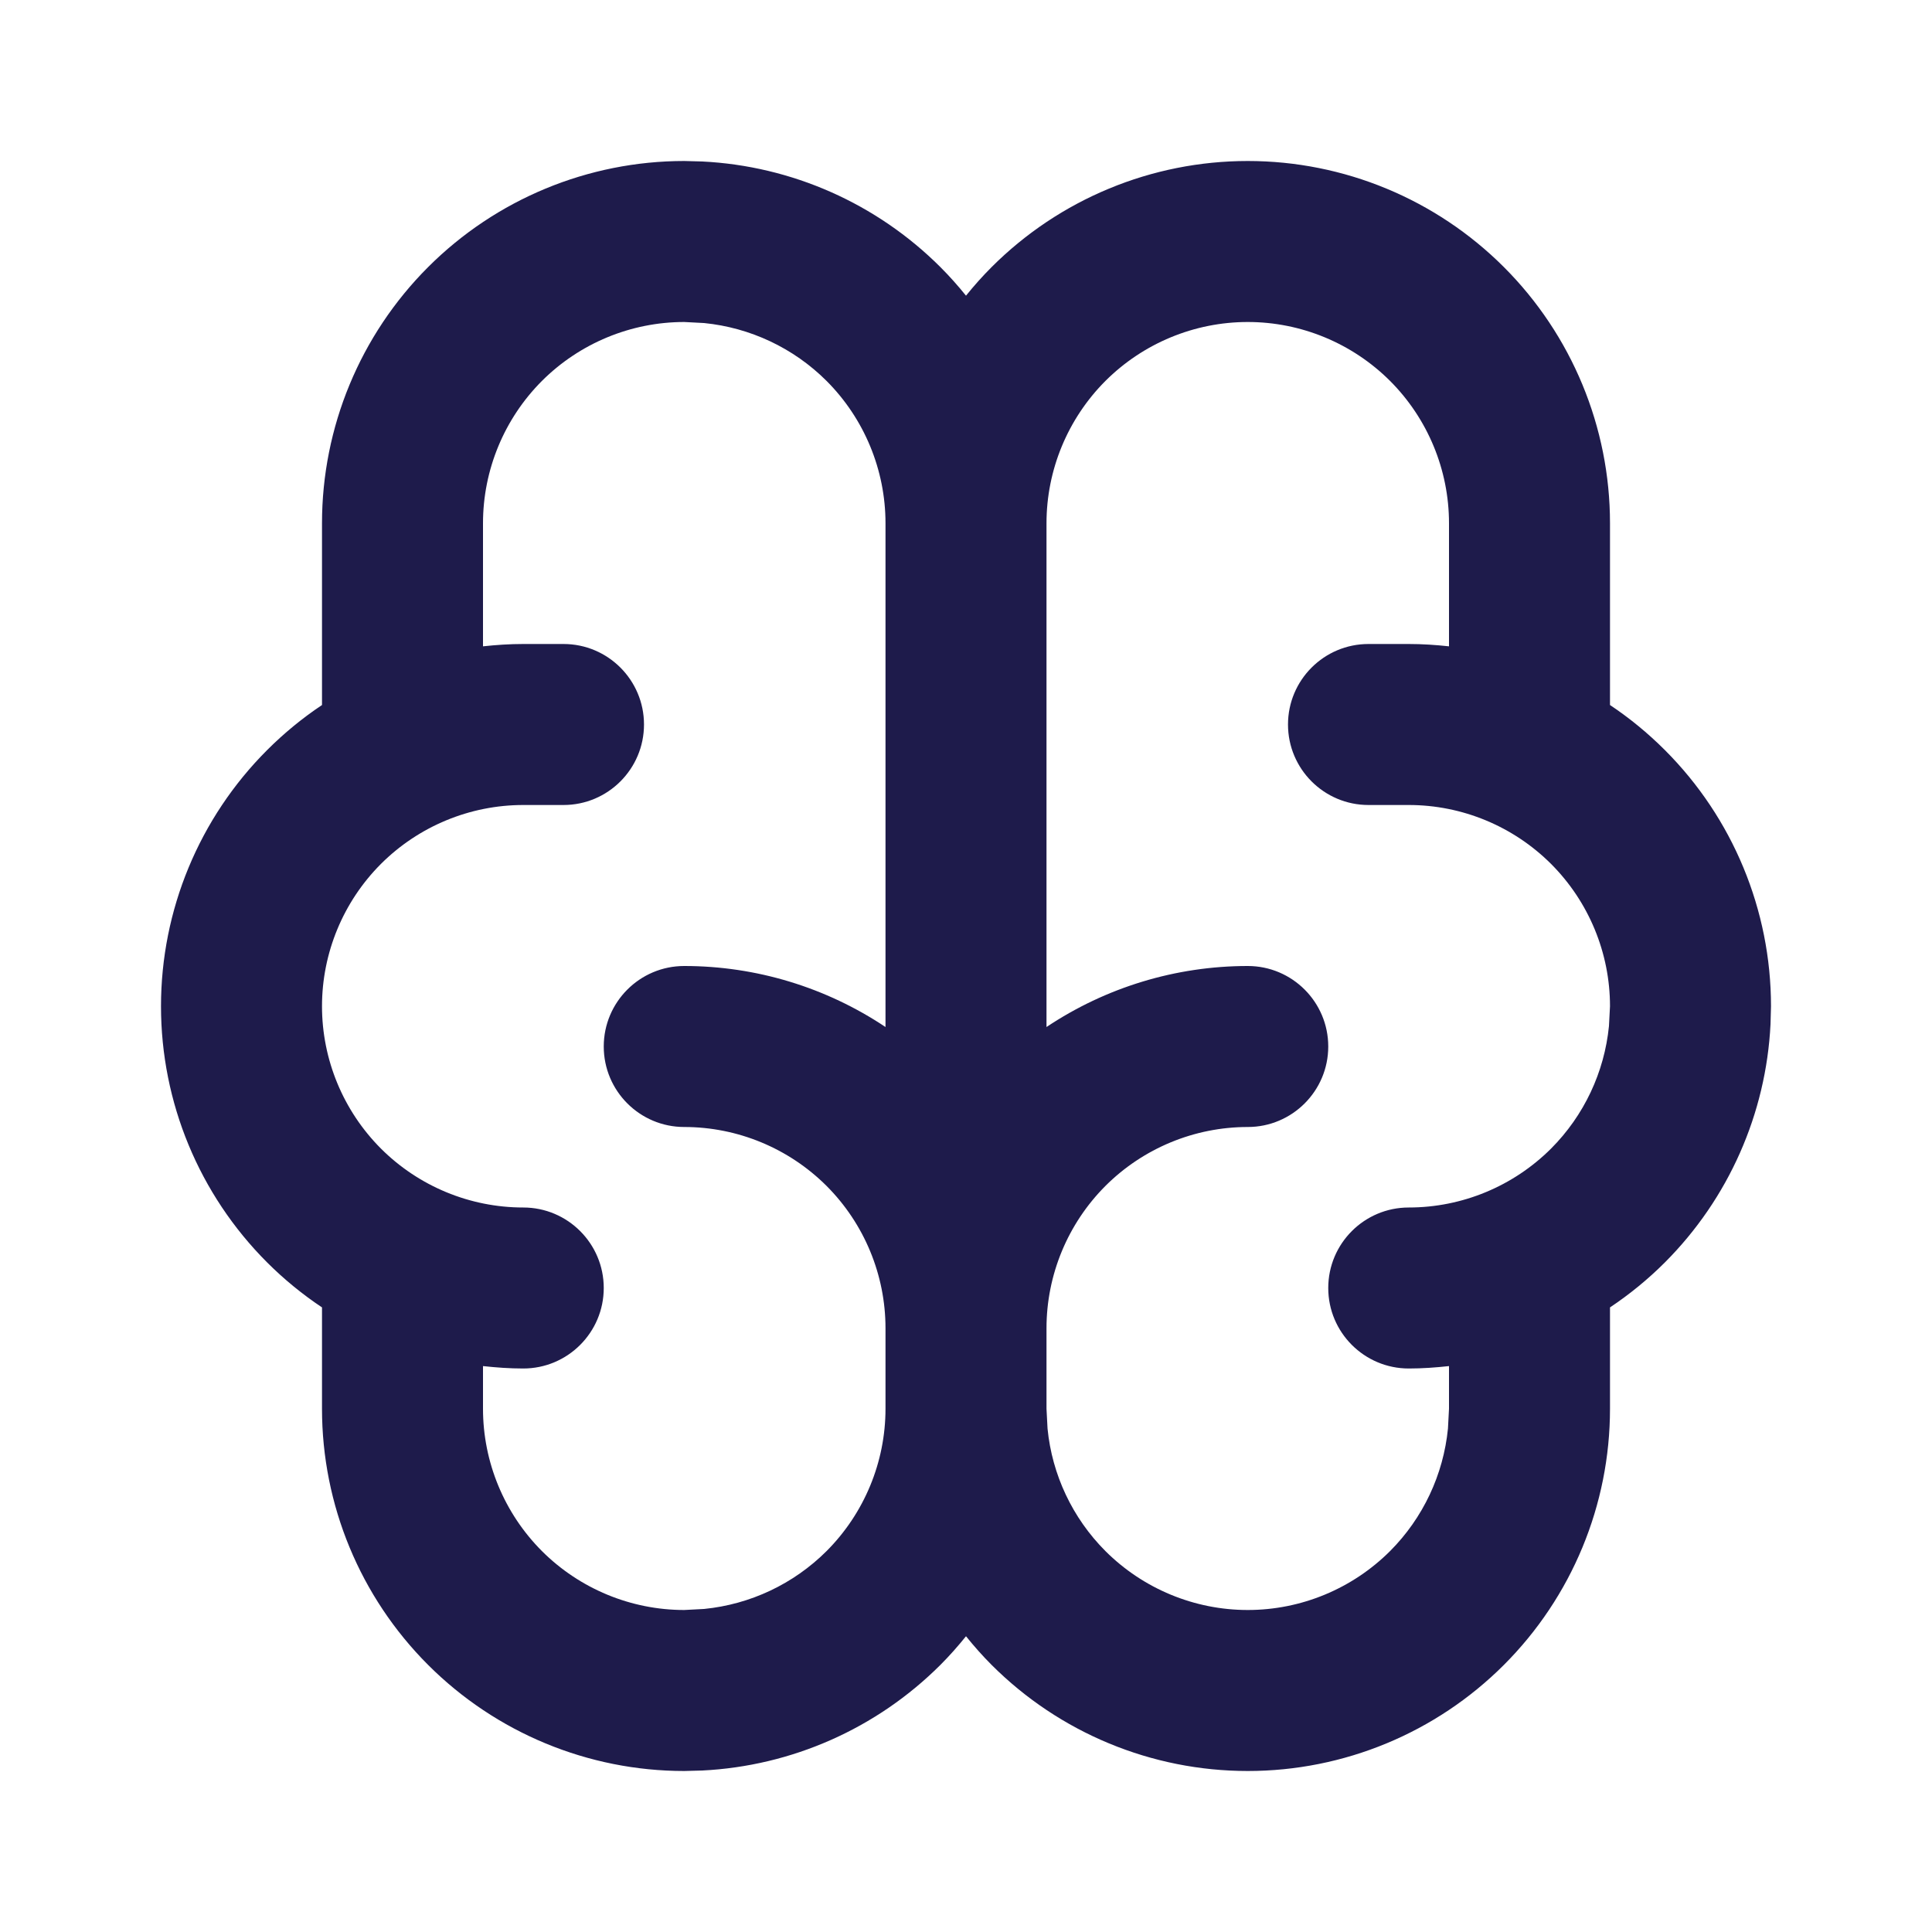
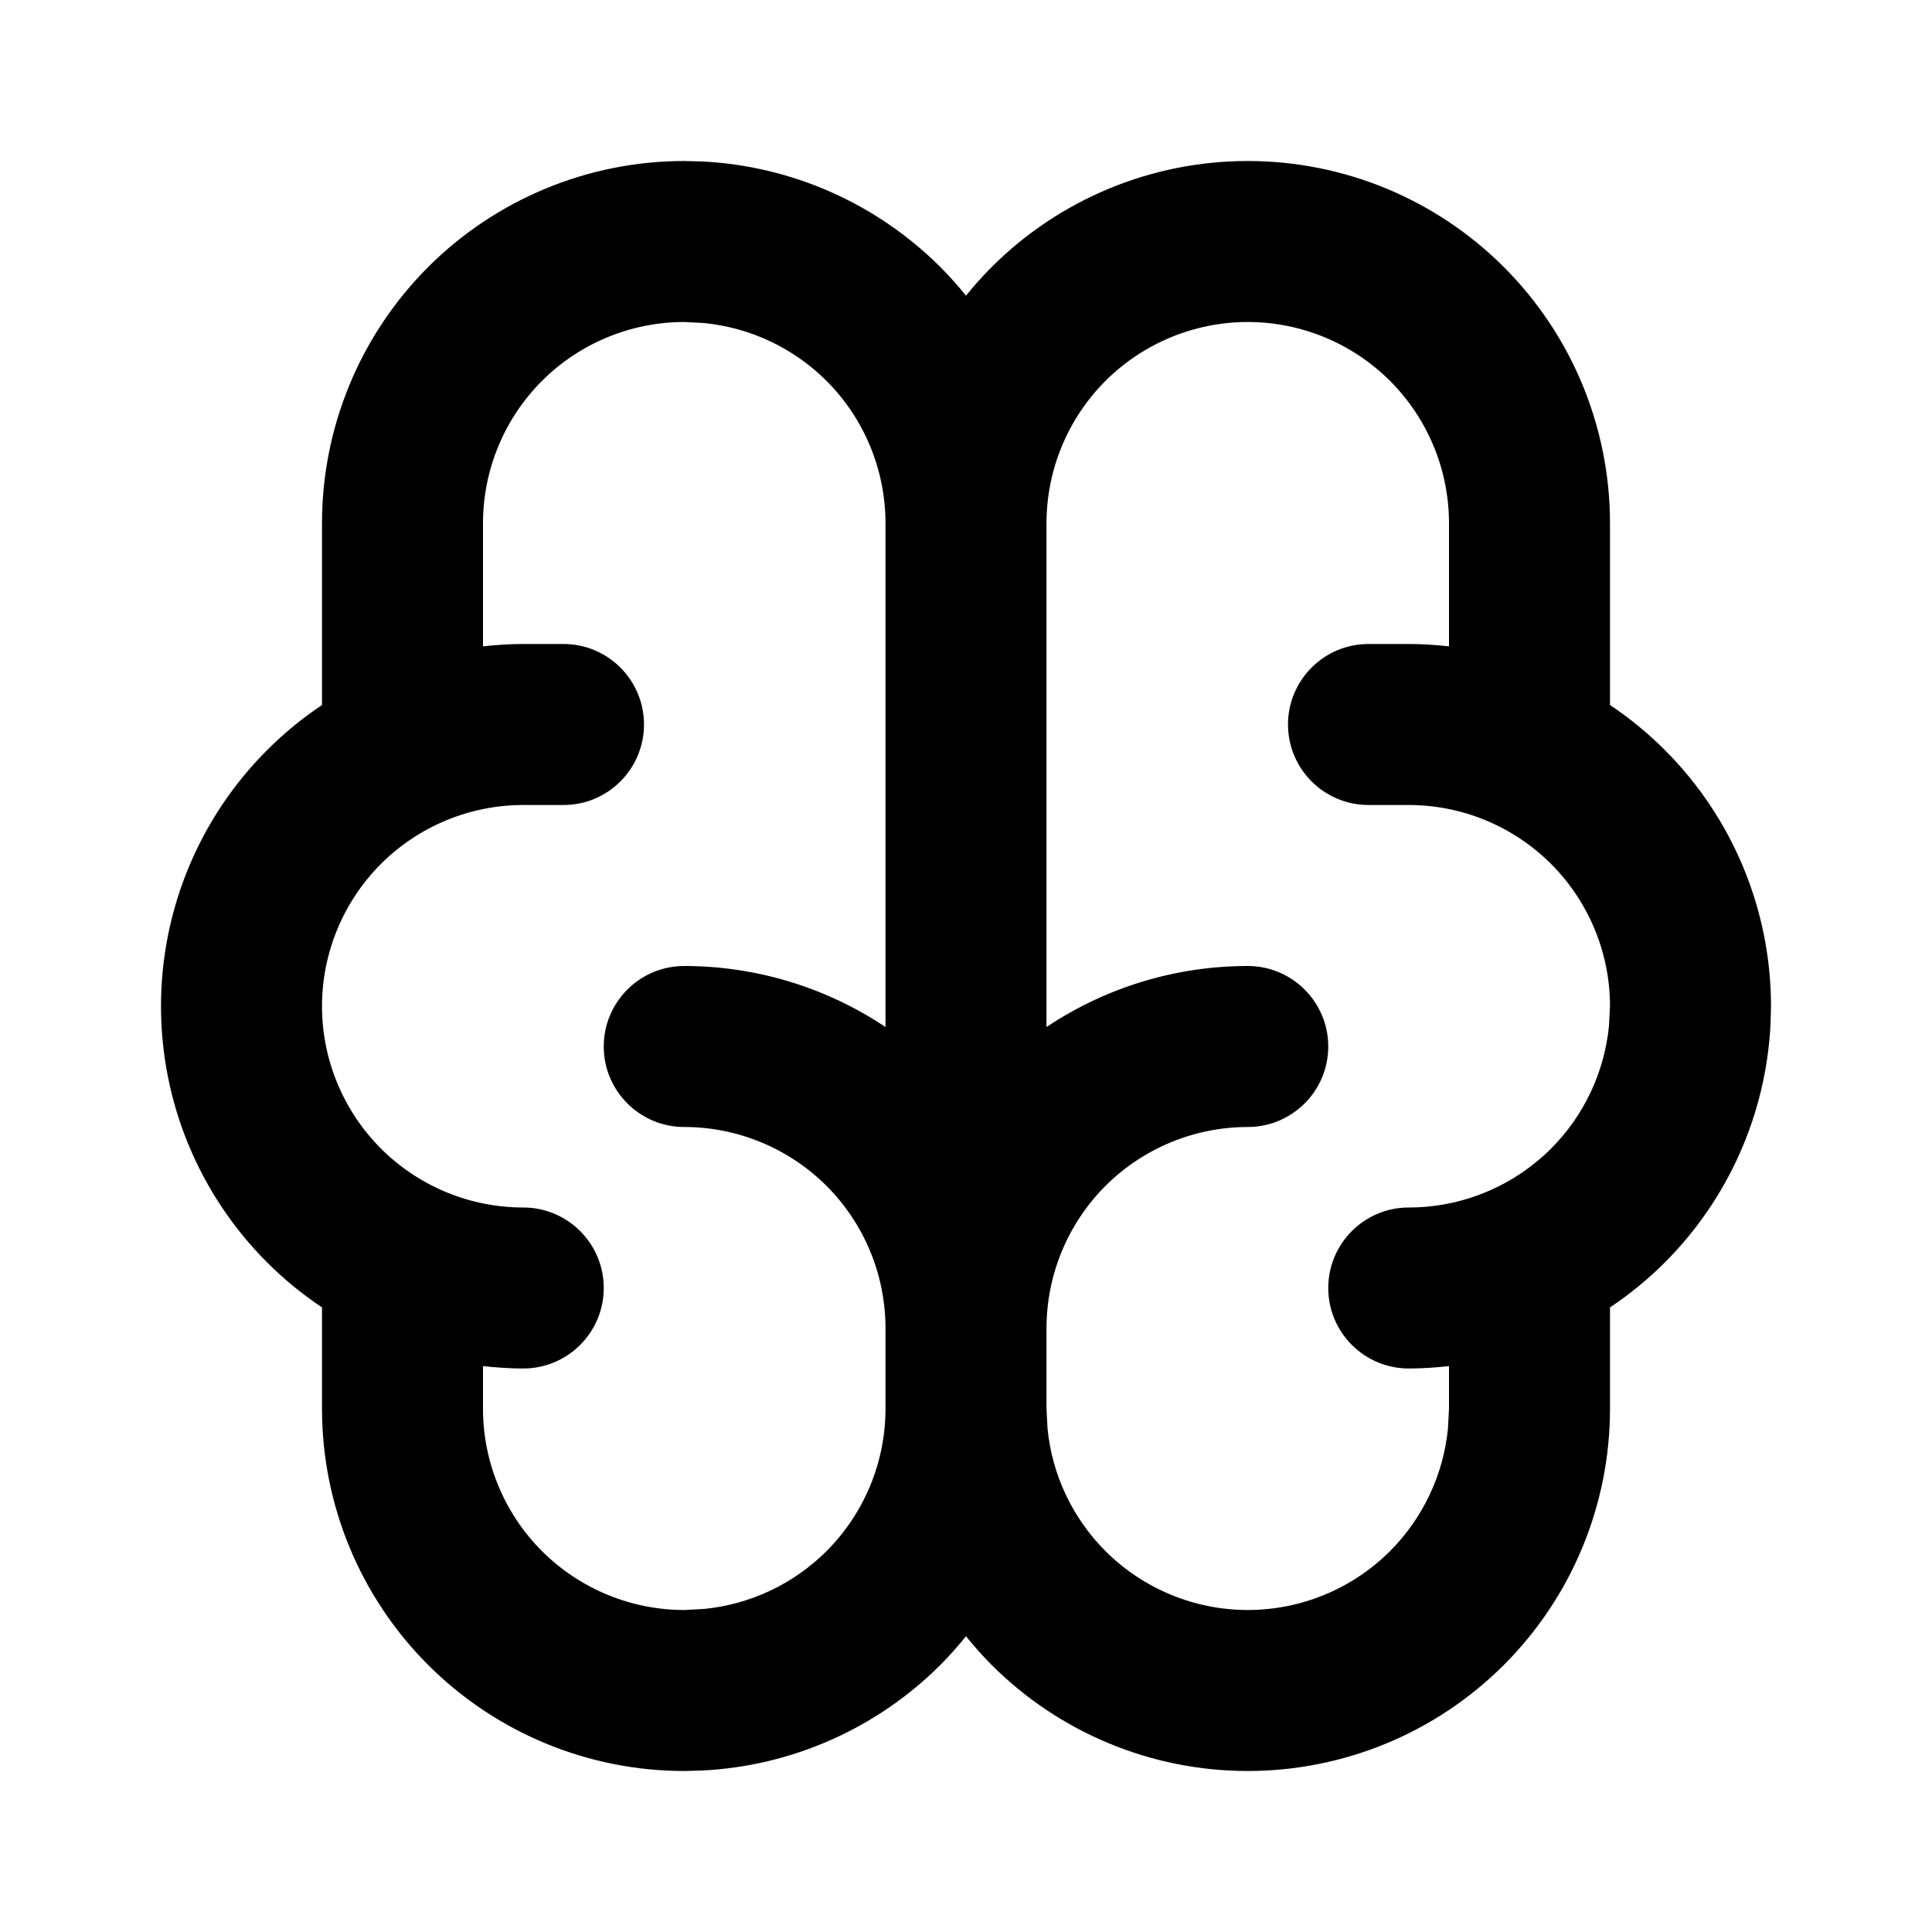
<svg xmlns="http://www.w3.org/2000/svg" width="24" height="24" viewBox="0 0 24 24" fill="none">
-   <path d="M15.5 2C16.694 2 17.838 2.474 18.682 3.318C19.526 4.162 20 5.307 20 6.5V8.758C20.243 8.92 20.472 9.108 20.682 9.318C21.526 10.162 22 11.306 22 12.5L21.994 12.723C21.939 13.835 21.473 14.89 20.682 15.682C20.472 15.892 20.243 16.079 20 16.241V17.5C20 18.694 19.526 19.838 18.682 20.682C17.838 21.526 16.694 22 15.5 22C14.306 22 13.162 21.526 12.318 20.682C12.205 20.569 12.1 20.45 12 20.326C11.9 20.45 11.795 20.569 11.682 20.682C10.89 21.473 9.835 21.939 8.723 21.994L8.5 22C7.307 22 6.162 21.526 5.318 20.682C4.474 19.838 4 18.694 4 17.5V16.241C3.757 16.079 3.528 15.892 3.318 15.682C2.474 14.838 2 13.694 2 12.5C2 11.306 2.474 10.162 3.318 9.318C3.528 9.108 3.757 8.92 4 8.758V6.5C4 5.307 4.474 4.162 5.318 3.318C6.162 2.474 7.307 2 8.5 2L8.723 2.006C9.835 2.061 10.89 2.527 11.682 3.318C11.795 3.431 11.901 3.55 12 3.673C12.099 3.55 12.205 3.431 12.318 3.318C13.162 2.474 14.306 2 15.5 2ZM8.5 4C7.837 4 7.201 4.264 6.732 4.732C6.264 5.201 6 5.837 6 6.5V8.029C6.165 8.011 6.332 8 6.5 8H7C7.552 8 8 8.448 8 9C8 9.552 7.552 10 7 10H6.5C5.837 10 5.201 10.264 4.732 10.732C4.264 11.201 4 11.837 4 12.5C4 13.163 4.264 13.799 4.732 14.268C5.201 14.736 5.837 15 6.5 15C7.052 15 7.5 15.448 7.5 16C7.5 16.552 7.052 17 6.5 17C6.332 17 6.165 16.988 6 16.97V17.5C6 18.163 6.264 18.799 6.732 19.268C7.201 19.736 7.837 20 8.5 20L8.747 19.987C9.319 19.93 9.857 19.678 10.268 19.268C10.736 18.799 11 18.163 11 17.5V16.5C11 15.837 10.736 15.201 10.268 14.732C9.799 14.264 9.163 14 8.5 14C7.948 14 7.5 13.552 7.5 13C7.5 12.448 7.948 12 8.5 12C9.396 12 10.265 12.267 11 12.758V6.5C11 5.837 10.736 5.201 10.268 4.732C9.857 4.322 9.319 4.07 8.747 4.013L8.5 4ZM15.5 4C14.837 4 14.201 4.264 13.732 4.732C13.264 5.201 13 5.837 13 6.5V12.758C13.735 12.267 14.604 12 15.5 12C16.052 12 16.5 12.448 16.5 13C16.5 13.552 16.052 14 15.5 14C14.837 14 14.201 14.264 13.732 14.732C13.264 15.201 13 15.837 13 16.5V17.5L13.013 17.747C13.069 18.319 13.322 18.857 13.732 19.268C14.201 19.736 14.837 20 15.5 20C16.163 20 16.799 19.736 17.268 19.268C17.678 18.857 17.93 18.319 17.987 17.747L18 17.5V16.97C17.835 16.988 17.668 17 17.5 17C16.948 17 16.5 16.552 16.5 16C16.5 15.448 16.948 15 17.5 15C18.163 15 18.799 14.736 19.268 14.268C19.678 13.857 19.93 13.319 19.987 12.747L20 12.5C20 11.837 19.736 11.201 19.268 10.732C18.799 10.264 18.163 10 17.5 10H17C16.448 10 16 9.552 16 9C16 8.448 16.448 8 17 8H17.5C17.668 8 17.835 8.011 18 8.029V6.5C18 5.837 17.736 5.201 17.268 4.732C16.799 4.264 16.163 4 15.5 4Z" fill="#1E1B4B" />
+   <path d="M15.5 2C16.694 2 17.838 2.474 18.682 3.318C19.526 4.162 20 5.307 20 6.5V8.758C20.243 8.92 20.472 9.108 20.682 9.318C21.526 10.162 22 11.306 22 12.5L21.994 12.723C21.939 13.835 21.473 14.89 20.682 15.682C20.472 15.892 20.243 16.079 20 16.241V17.5C20 18.694 19.526 19.838 18.682 20.682C17.838 21.526 16.694 22 15.5 22C14.306 22 13.162 21.526 12.318 20.682C12.205 20.569 12.1 20.45 12 20.326C11.9 20.45 11.795 20.569 11.682 20.682C10.89 21.473 9.835 21.939 8.723 21.994L8.5 22C7.307 22 6.162 21.526 5.318 20.682C4.474 19.838 4 18.694 4 17.5V16.241C3.757 16.079 3.528 15.892 3.318 15.682C2.474 14.838 2 13.694 2 12.5C2 11.306 2.474 10.162 3.318 9.318C3.528 9.108 3.757 8.92 4 8.758V6.5C4 5.307 4.474 4.162 5.318 3.318C6.162 2.474 7.307 2 8.5 2L8.723 2.006C9.835 2.061 10.89 2.527 11.682 3.318C11.795 3.431 11.901 3.55 12 3.673C12.099 3.55 12.205 3.431 12.318 3.318C13.162 2.474 14.306 2 15.5 2ZM8.5 4C7.837 4 7.201 4.264 6.732 4.732C6.264 5.201 6 5.837 6 6.5V8.029C6.165 8.011 6.332 8 6.5 8H7C7.552 8 8 8.448 8 9C8 9.552 7.552 10 7 10H6.5C5.837 10 5.201 10.264 4.732 10.732C4.264 11.201 4 11.837 4 12.5C4 13.163 4.264 13.799 4.732 14.268C5.201 14.736 5.837 15 6.5 15C7.052 15 7.5 15.448 7.5 16C7.5 16.552 7.052 17 6.5 17C6.332 17 6.165 16.988 6 16.97V17.5C6 18.163 6.264 18.799 6.732 19.268C7.201 19.736 7.837 20 8.5 20L8.747 19.987C9.319 19.93 9.857 19.678 10.268 19.268C10.736 18.799 11 18.163 11 17.5V16.5C11 15.837 10.736 15.201 10.268 14.732C9.799 14.264 9.163 14 8.5 14C7.948 14 7.5 13.552 7.5 13C7.5 12.448 7.948 12 8.5 12C9.396 12 10.265 12.267 11 12.758V6.5C11 5.837 10.736 5.201 10.268 4.732C9.857 4.322 9.319 4.07 8.747 4.013L8.5 4ZM15.5 4C14.837 4 14.201 4.264 13.732 4.732C13.264 5.201 13 5.837 13 6.5V12.758C13.735 12.267 14.604 12 15.5 12C16.052 12 16.5 12.448 16.5 13C16.5 13.552 16.052 14 15.5 14C14.837 14 14.201 14.264 13.732 14.732C13.264 15.201 13 15.837 13 16.5V17.5L13.013 17.747C13.069 18.319 13.322 18.857 13.732 19.268C14.201 19.736 14.837 20 15.5 20C16.163 20 16.799 19.736 17.268 19.268C17.678 18.857 17.93 18.319 17.987 17.747L18 17.5V16.97C17.835 16.988 17.668 17 17.5 17C16.948 17 16.5 16.552 16.5 16C16.5 15.448 16.948 15 17.5 15C18.163 15 18.799 14.736 19.268 14.268C19.678 13.857 19.93 13.319 19.987 12.747L20 12.5C20 11.837 19.736 11.201 19.268 10.732C18.799 10.264 18.163 10 17.5 10H17C16.448 10 16 9.552 16 9C16 8.448 16.448 8 17 8H17.5C17.668 8 17.835 8.011 18 8.029V6.5C18 5.837 17.736 5.201 17.268 4.732C16.799 4.264 16.163 4 15.5 4Z" fill="currentColor" />
</svg>
